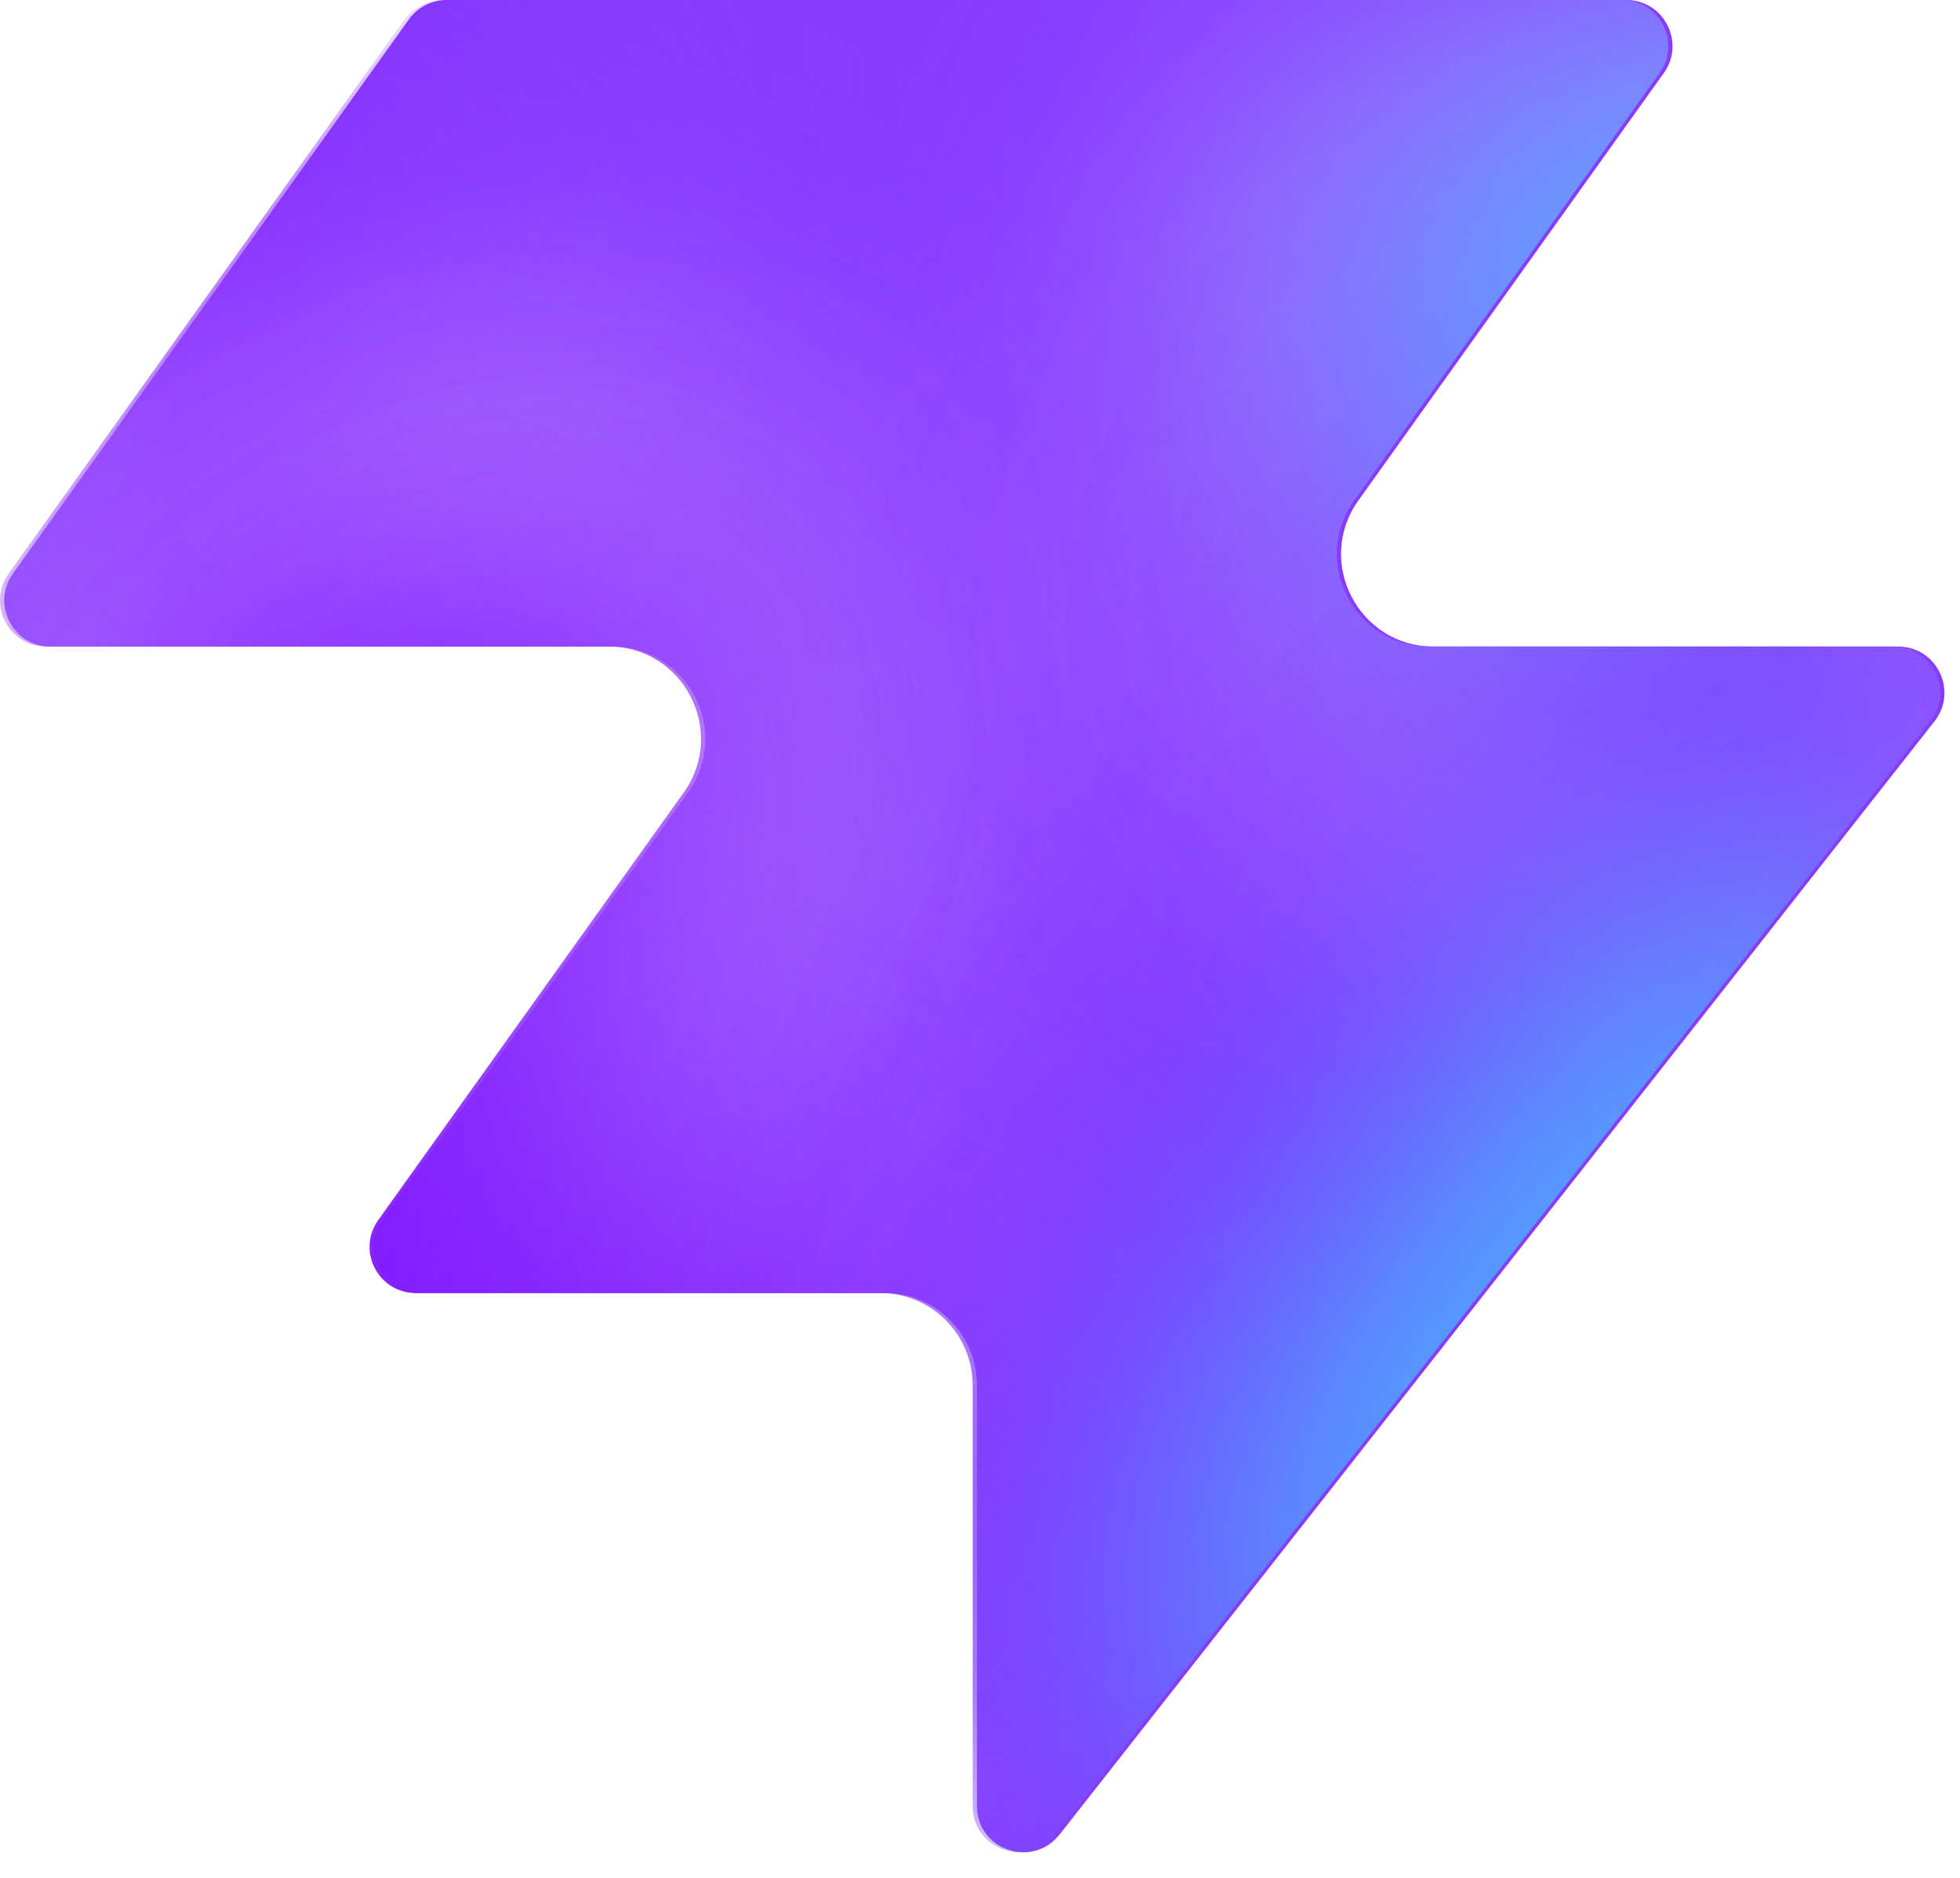
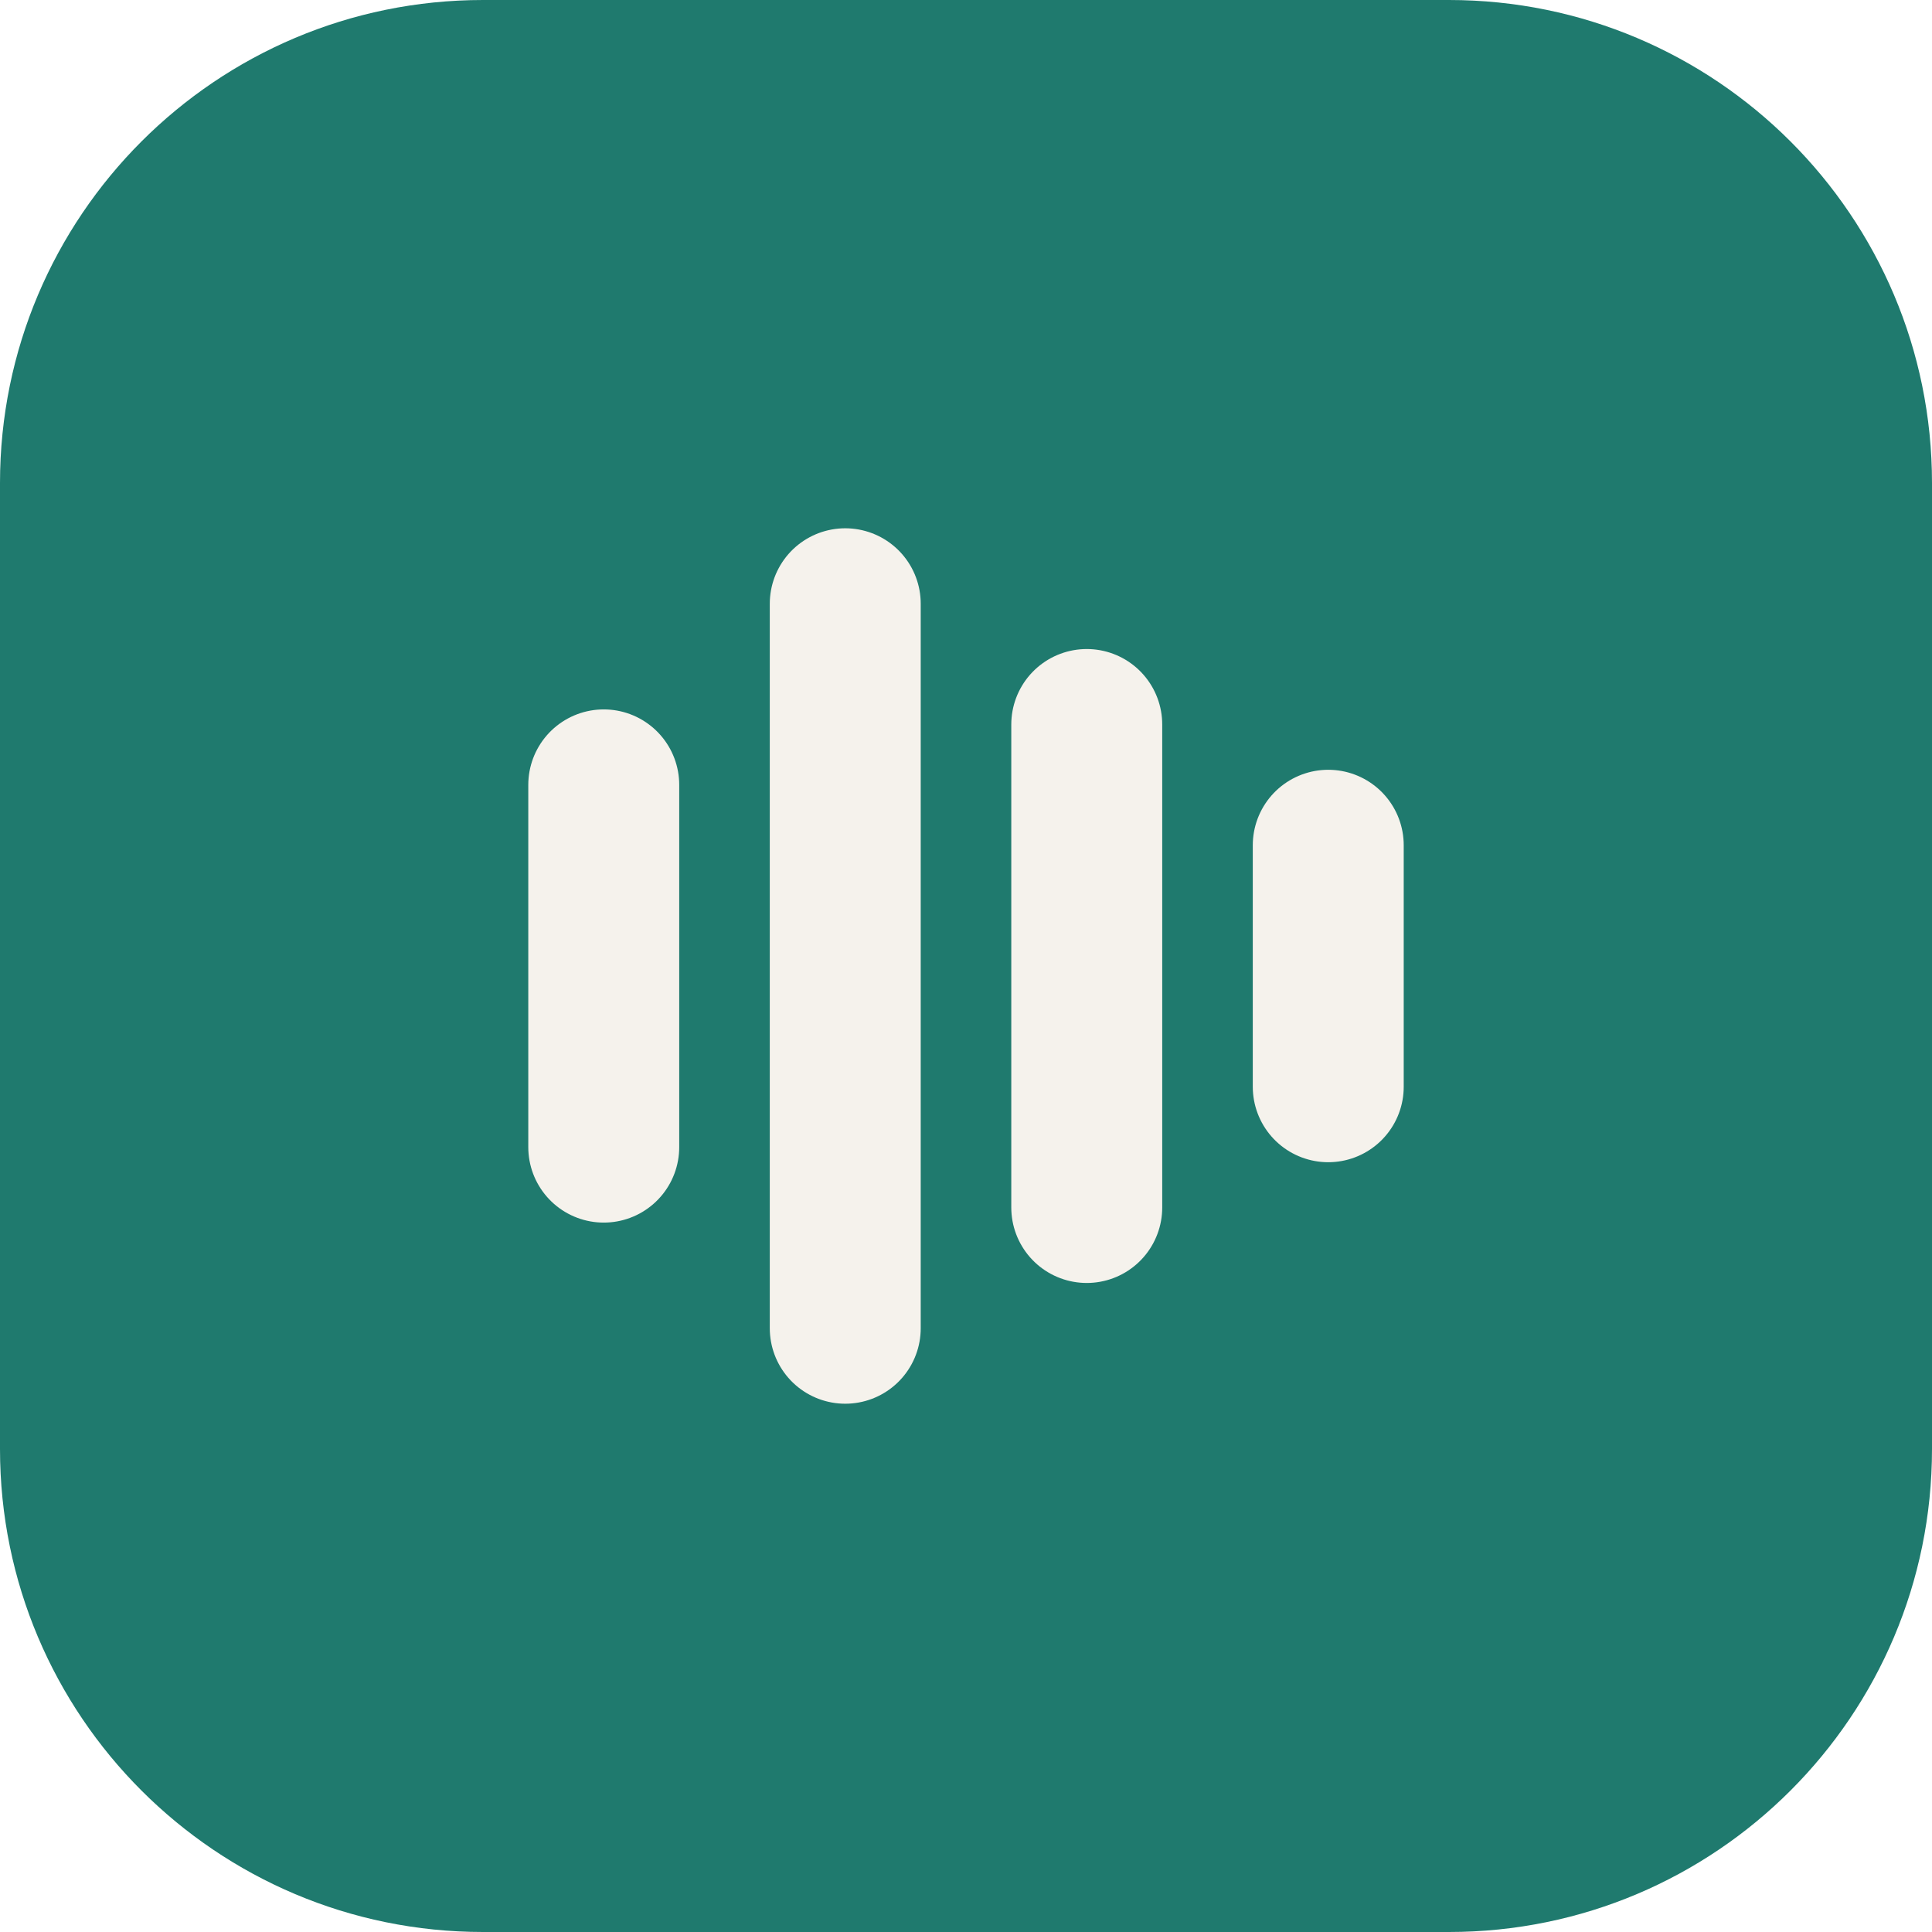
- <svg xmlns="http://www.w3.org/2000/svg" width="48" height="46" fill="none" viewBox="0 0 48 46">
-   <path fill="#863bff" d="M25.946 44.938c-.664.845-2.021.375-2.021-.698V33.937a2.26 2.26 0 0 0-2.262-2.262H10.287c-.92 0-1.456-1.04-.92-1.788l7.48-10.471c1.07-1.497 0-3.578-1.842-3.578H1.237c-.92 0-1.456-1.04-.92-1.788L10.013.474c.214-.297.556-.474.92-.474h28.894c.92 0 1.456 1.04.92 1.788l-7.48 10.471c-1.07 1.498 0 3.579 1.842 3.579h11.377c.943 0 1.473 1.088.89 1.83L25.947 44.94z" style="fill:#863bff;fill:color(display-p3 .525 .23 1);fill-opacity:1" />
-   <mask id="a" width="48" height="46" x="0" y="0" maskUnits="userSpaceOnUse" style="mask-type:alpha">
-     <path fill="#000" d="M25.842 44.938c-.664.844-2.021.375-2.021-.698V33.937a2.26 2.26 0 0 0-2.262-2.262H10.183c-.92 0-1.456-1.04-.92-1.788l7.48-10.471c1.07-1.498 0-3.579-1.842-3.579H1.133c-.92 0-1.456-1.04-.92-1.787L9.91.473c.214-.297.556-.474.92-.474h28.894c.92 0 1.456 1.04.92 1.788l-7.48 10.471c-1.07 1.498 0 3.578 1.842 3.578h11.377c.943 0 1.473 1.088.89 1.832L25.843 44.94z" style="fill:#000;fill-opacity:1" />
-   </mask>
-   <g mask="url(#a)">
-     <g filter="url(#b)">
-       <ellipse cx="5.508" cy="14.704" fill="#ede6ff" rx="5.508" ry="14.704" style="fill:#ede6ff;fill:color(display-p3 .927 .903 1);fill-opacity:1" transform="matrix(.00324 1 1 -.00324 -4.47 31.516)" />
-     </g>
-     <g filter="url(#c)">
-       <ellipse cx="10.399" cy="29.851" fill="#ede6ff" rx="10.399" ry="29.851" style="fill:#ede6ff;fill:color(display-p3 .927 .903 1);fill-opacity:1" transform="matrix(.00324 1 1 -.00324 -39.328 7.883)" />
-     </g>
-     <g filter="url(#d)">
-       <ellipse cx="5.508" cy="30.487" fill="#7e14ff" rx="5.508" ry="30.487" style="fill:#7e14ff;fill:color(display-p3 .492 .077 1);fill-opacity:1" transform="rotate(89.814 -25.913 -14.639)scale(1 -1)" />
-     </g>
-     <g filter="url(#e)">
-       <ellipse cx="5.508" cy="30.599" fill="#7e14ff" rx="5.508" ry="30.599" style="fill:#7e14ff;fill:color(display-p3 .492 .077 1);fill-opacity:1" transform="rotate(89.814 -32.644 -3.334)scale(1 -1)" />
-     </g>
-     <g filter="url(#f)">
-       <ellipse cx="5.508" cy="30.599" fill="#7e14ff" rx="5.508" ry="30.599" style="fill:#7e14ff;fill:color(display-p3 .492 .077 1);fill-opacity:1" transform="matrix(.00324 1 1 -.00324 -34.34 30.47)" />
-     </g>
-     <g filter="url(#g)">
-       <ellipse cx="14.072" cy="22.078" fill="#ede6ff" rx="14.072" ry="22.078" style="fill:#ede6ff;fill:color(display-p3 .927 .903 1);fill-opacity:1" transform="rotate(93.35 24.506 48.493)scale(-1 1)" />
-     </g>
-     <g filter="url(#h)">
-       <ellipse cx="3.47" cy="21.501" fill="#7e14ff" rx="3.47" ry="21.501" style="fill:#7e14ff;fill:color(display-p3 .492 .077 1);fill-opacity:1" transform="rotate(89.009 28.708 47.59)scale(-1 1)" />
-     </g>
-     <g filter="url(#i)">
-       <ellipse cx="3.47" cy="21.501" fill="#7e14ff" rx="3.47" ry="21.501" style="fill:#7e14ff;fill:color(display-p3 .492 .077 1);fill-opacity:1" transform="rotate(89.009 28.708 47.59)scale(-1 1)" />
-     </g>
-     <g filter="url(#j)">
-       <ellipse cx=".387" cy="8.972" fill="#7e14ff" rx="4.407" ry="29.108" style="fill:#7e14ff;fill:color(display-p3 .492 .077 1);fill-opacity:1" transform="rotate(39.51 .387 8.972)" />
-     </g>
-     <g filter="url(#k)">
-       <ellipse cx="47.523" cy="-6.092" fill="#7e14ff" rx="4.407" ry="29.108" style="fill:#7e14ff;fill:color(display-p3 .492 .077 1);fill-opacity:1" transform="rotate(37.892 47.523 -6.092)" />
-     </g>
-     <g filter="url(#l)">
-       <ellipse cx="41.412" cy="6.333" fill="#47bfff" rx="5.971" ry="9.665" style="fill:#47bfff;fill:color(display-p3 .28 .748 1);fill-opacity:1" transform="rotate(37.892 41.412 6.333)" />
-     </g>
-     <g filter="url(#m)">
-       <ellipse cx="-1.879" cy="38.332" fill="#7e14ff" rx="4.407" ry="29.108" style="fill:#7e14ff;fill:color(display-p3 .492 .077 1);fill-opacity:1" transform="rotate(37.892 -1.88 38.332)" />
-     </g>
-     <g filter="url(#n)">
-       <ellipse cx="-1.879" cy="38.332" fill="#7e14ff" rx="4.407" ry="29.108" style="fill:#7e14ff;fill:color(display-p3 .492 .077 1);fill-opacity:1" transform="rotate(37.892 -1.88 38.332)" />
-     </g>
-     <g filter="url(#o)">
-       <ellipse cx="35.651" cy="29.907" fill="#7e14ff" rx="4.407" ry="29.108" style="fill:#7e14ff;fill:color(display-p3 .492 .077 1);fill-opacity:1" transform="rotate(37.892 35.651 29.907)" />
-     </g>
-     <g filter="url(#p)">
-       <ellipse cx="38.418" cy="32.4" fill="#47bfff" rx="5.971" ry="15.297" style="fill:#47bfff;fill:color(display-p3 .28 .748 1);fill-opacity:1" transform="rotate(37.892 38.418 32.4)" />
-     </g>
-   </g>
-   <defs>
-     <filter id="b" width="60.045" height="41.654" x="-19.77" y="16.149" color-interpolation-filters="sRGB" filterUnits="userSpaceOnUse">
-       <feFlood flood-opacity="0" result="BackgroundImageFix" />
-       <feBlend in="SourceGraphic" in2="BackgroundImageFix" result="shape" />
-       <feGaussianBlur result="effect1_foregroundBlur_2002_17158" stdDeviation="7.659" />
-     </filter>
-     <filter id="c" width="90.34" height="51.437" x="-54.613" y="-7.533" color-interpolation-filters="sRGB" filterUnits="userSpaceOnUse">
-       <feFlood flood-opacity="0" result="BackgroundImageFix" />
-       <feBlend in="SourceGraphic" in2="BackgroundImageFix" result="shape" />
-       <feGaussianBlur result="effect1_foregroundBlur_2002_17158" stdDeviation="7.659" />
-     </filter>
-     <filter id="d" width="79.355" height="29.4" x="-49.64" y="2.03" color-interpolation-filters="sRGB" filterUnits="userSpaceOnUse">
-       <feFlood flood-opacity="0" result="BackgroundImageFix" />
-       <feBlend in="SourceGraphic" in2="BackgroundImageFix" result="shape" />
-       <feGaussianBlur result="effect1_foregroundBlur_2002_17158" stdDeviation="4.596" />
-     </filter>
-     <filter id="e" width="79.579" height="29.4" x="-45.045" y="20.029" color-interpolation-filters="sRGB" filterUnits="userSpaceOnUse">
-       <feFlood flood-opacity="0" result="BackgroundImageFix" />
-       <feBlend in="SourceGraphic" in2="BackgroundImageFix" result="shape" />
-       <feGaussianBlur result="effect1_foregroundBlur_2002_17158" stdDeviation="4.596" />
-     </filter>
-     <filter id="f" width="79.579" height="29.4" x="-43.513" y="21.178" color-interpolation-filters="sRGB" filterUnits="userSpaceOnUse">
-       <feFlood flood-opacity="0" result="BackgroundImageFix" />
-       <feBlend in="SourceGraphic" in2="BackgroundImageFix" result="shape" />
-       <feGaussianBlur result="effect1_foregroundBlur_2002_17158" stdDeviation="4.596" />
-     </filter>
-     <filter id="g" width="74.749" height="58.852" x="15.756" y="-17.901" color-interpolation-filters="sRGB" filterUnits="userSpaceOnUse">
-       <feFlood flood-opacity="0" result="BackgroundImageFix" />
-       <feBlend in="SourceGraphic" in2="BackgroundImageFix" result="shape" />
-       <feGaussianBlur result="effect1_foregroundBlur_2002_17158" stdDeviation="7.659" />
-     </filter>
-     <filter id="h" width="61.377" height="25.362" x="23.548" y="2.284" color-interpolation-filters="sRGB" filterUnits="userSpaceOnUse">
-       <feFlood flood-opacity="0" result="BackgroundImageFix" />
-       <feBlend in="SourceGraphic" in2="BackgroundImageFix" result="shape" />
-       <feGaussianBlur result="effect1_foregroundBlur_2002_17158" stdDeviation="4.596" />
-     </filter>
-     <filter id="i" width="61.377" height="25.362" x="23.548" y="2.284" color-interpolation-filters="sRGB" filterUnits="userSpaceOnUse">
-       <feFlood flood-opacity="0" result="BackgroundImageFix" />
-       <feBlend in="SourceGraphic" in2="BackgroundImageFix" result="shape" />
-       <feGaussianBlur result="effect1_foregroundBlur_2002_17158" stdDeviation="4.596" />
-     </filter>
-     <filter id="j" width="56.045" height="63.649" x="-27.636" y="-22.853" color-interpolation-filters="sRGB" filterUnits="userSpaceOnUse">
-       <feFlood flood-opacity="0" result="BackgroundImageFix" />
-       <feBlend in="SourceGraphic" in2="BackgroundImageFix" result="shape" />
-       <feGaussianBlur result="effect1_foregroundBlur_2002_17158" stdDeviation="4.596" />
-     </filter>
-     <filter id="k" width="54.814" height="64.646" x="20.116" y="-38.415" color-interpolation-filters="sRGB" filterUnits="userSpaceOnUse">
-       <feFlood flood-opacity="0" result="BackgroundImageFix" />
-       <feBlend in="SourceGraphic" in2="BackgroundImageFix" result="shape" />
-       <feGaussianBlur result="effect1_foregroundBlur_2002_17158" stdDeviation="4.596" />
-     </filter>
-     <filter id="l" width="33.541" height="35.313" x="24.641" y="-11.323" color-interpolation-filters="sRGB" filterUnits="userSpaceOnUse">
-       <feFlood flood-opacity="0" result="BackgroundImageFix" />
-       <feBlend in="SourceGraphic" in2="BackgroundImageFix" result="shape" />
-       <feGaussianBlur result="effect1_foregroundBlur_2002_17158" stdDeviation="4.596" />
-     </filter>
-     <filter id="m" width="54.814" height="64.646" x="-29.286" y="6.009" color-interpolation-filters="sRGB" filterUnits="userSpaceOnUse">
-       <feFlood flood-opacity="0" result="BackgroundImageFix" />
-       <feBlend in="SourceGraphic" in2="BackgroundImageFix" result="shape" />
-       <feGaussianBlur result="effect1_foregroundBlur_2002_17158" stdDeviation="4.596" />
-     </filter>
-     <filter id="n" width="54.814" height="64.646" x="-29.286" y="6.009" color-interpolation-filters="sRGB" filterUnits="userSpaceOnUse">
-       <feFlood flood-opacity="0" result="BackgroundImageFix" />
-       <feBlend in="SourceGraphic" in2="BackgroundImageFix" result="shape" />
-       <feGaussianBlur result="effect1_foregroundBlur_2002_17158" stdDeviation="4.596" />
-     </filter>
-     <filter id="o" width="54.814" height="64.646" x="8.244" y="-2.416" color-interpolation-filters="sRGB" filterUnits="userSpaceOnUse">
-       <feFlood flood-opacity="0" result="BackgroundImageFix" />
-       <feBlend in="SourceGraphic" in2="BackgroundImageFix" result="shape" />
-       <feGaussianBlur result="effect1_foregroundBlur_2002_17158" stdDeviation="4.596" />
-     </filter>
-     <filter id="p" width="39.409" height="43.623" x="18.713" y="10.588" color-interpolation-filters="sRGB" filterUnits="userSpaceOnUse">
-       <feFlood flood-opacity="0" result="BackgroundImageFix" />
-       <feBlend in="SourceGraphic" in2="BackgroundImageFix" result="shape" />
-       <feGaussianBlur result="effect1_foregroundBlur_2002_17158" stdDeviation="4.596" />
-     </filter>
-   </defs>
+ <svg xmlns="http://www.w3.org/2000/svg" viewBox="0 0 64 64">
+   <rect width="64" height="64" rx="16" fill="#1F7A6E" />
+   <path d="M20 26v12M28 20v24M36 24v16M44 28v8" stroke="#F5F2EC" stroke-width="5" stroke-linecap="round" />
</svg>
